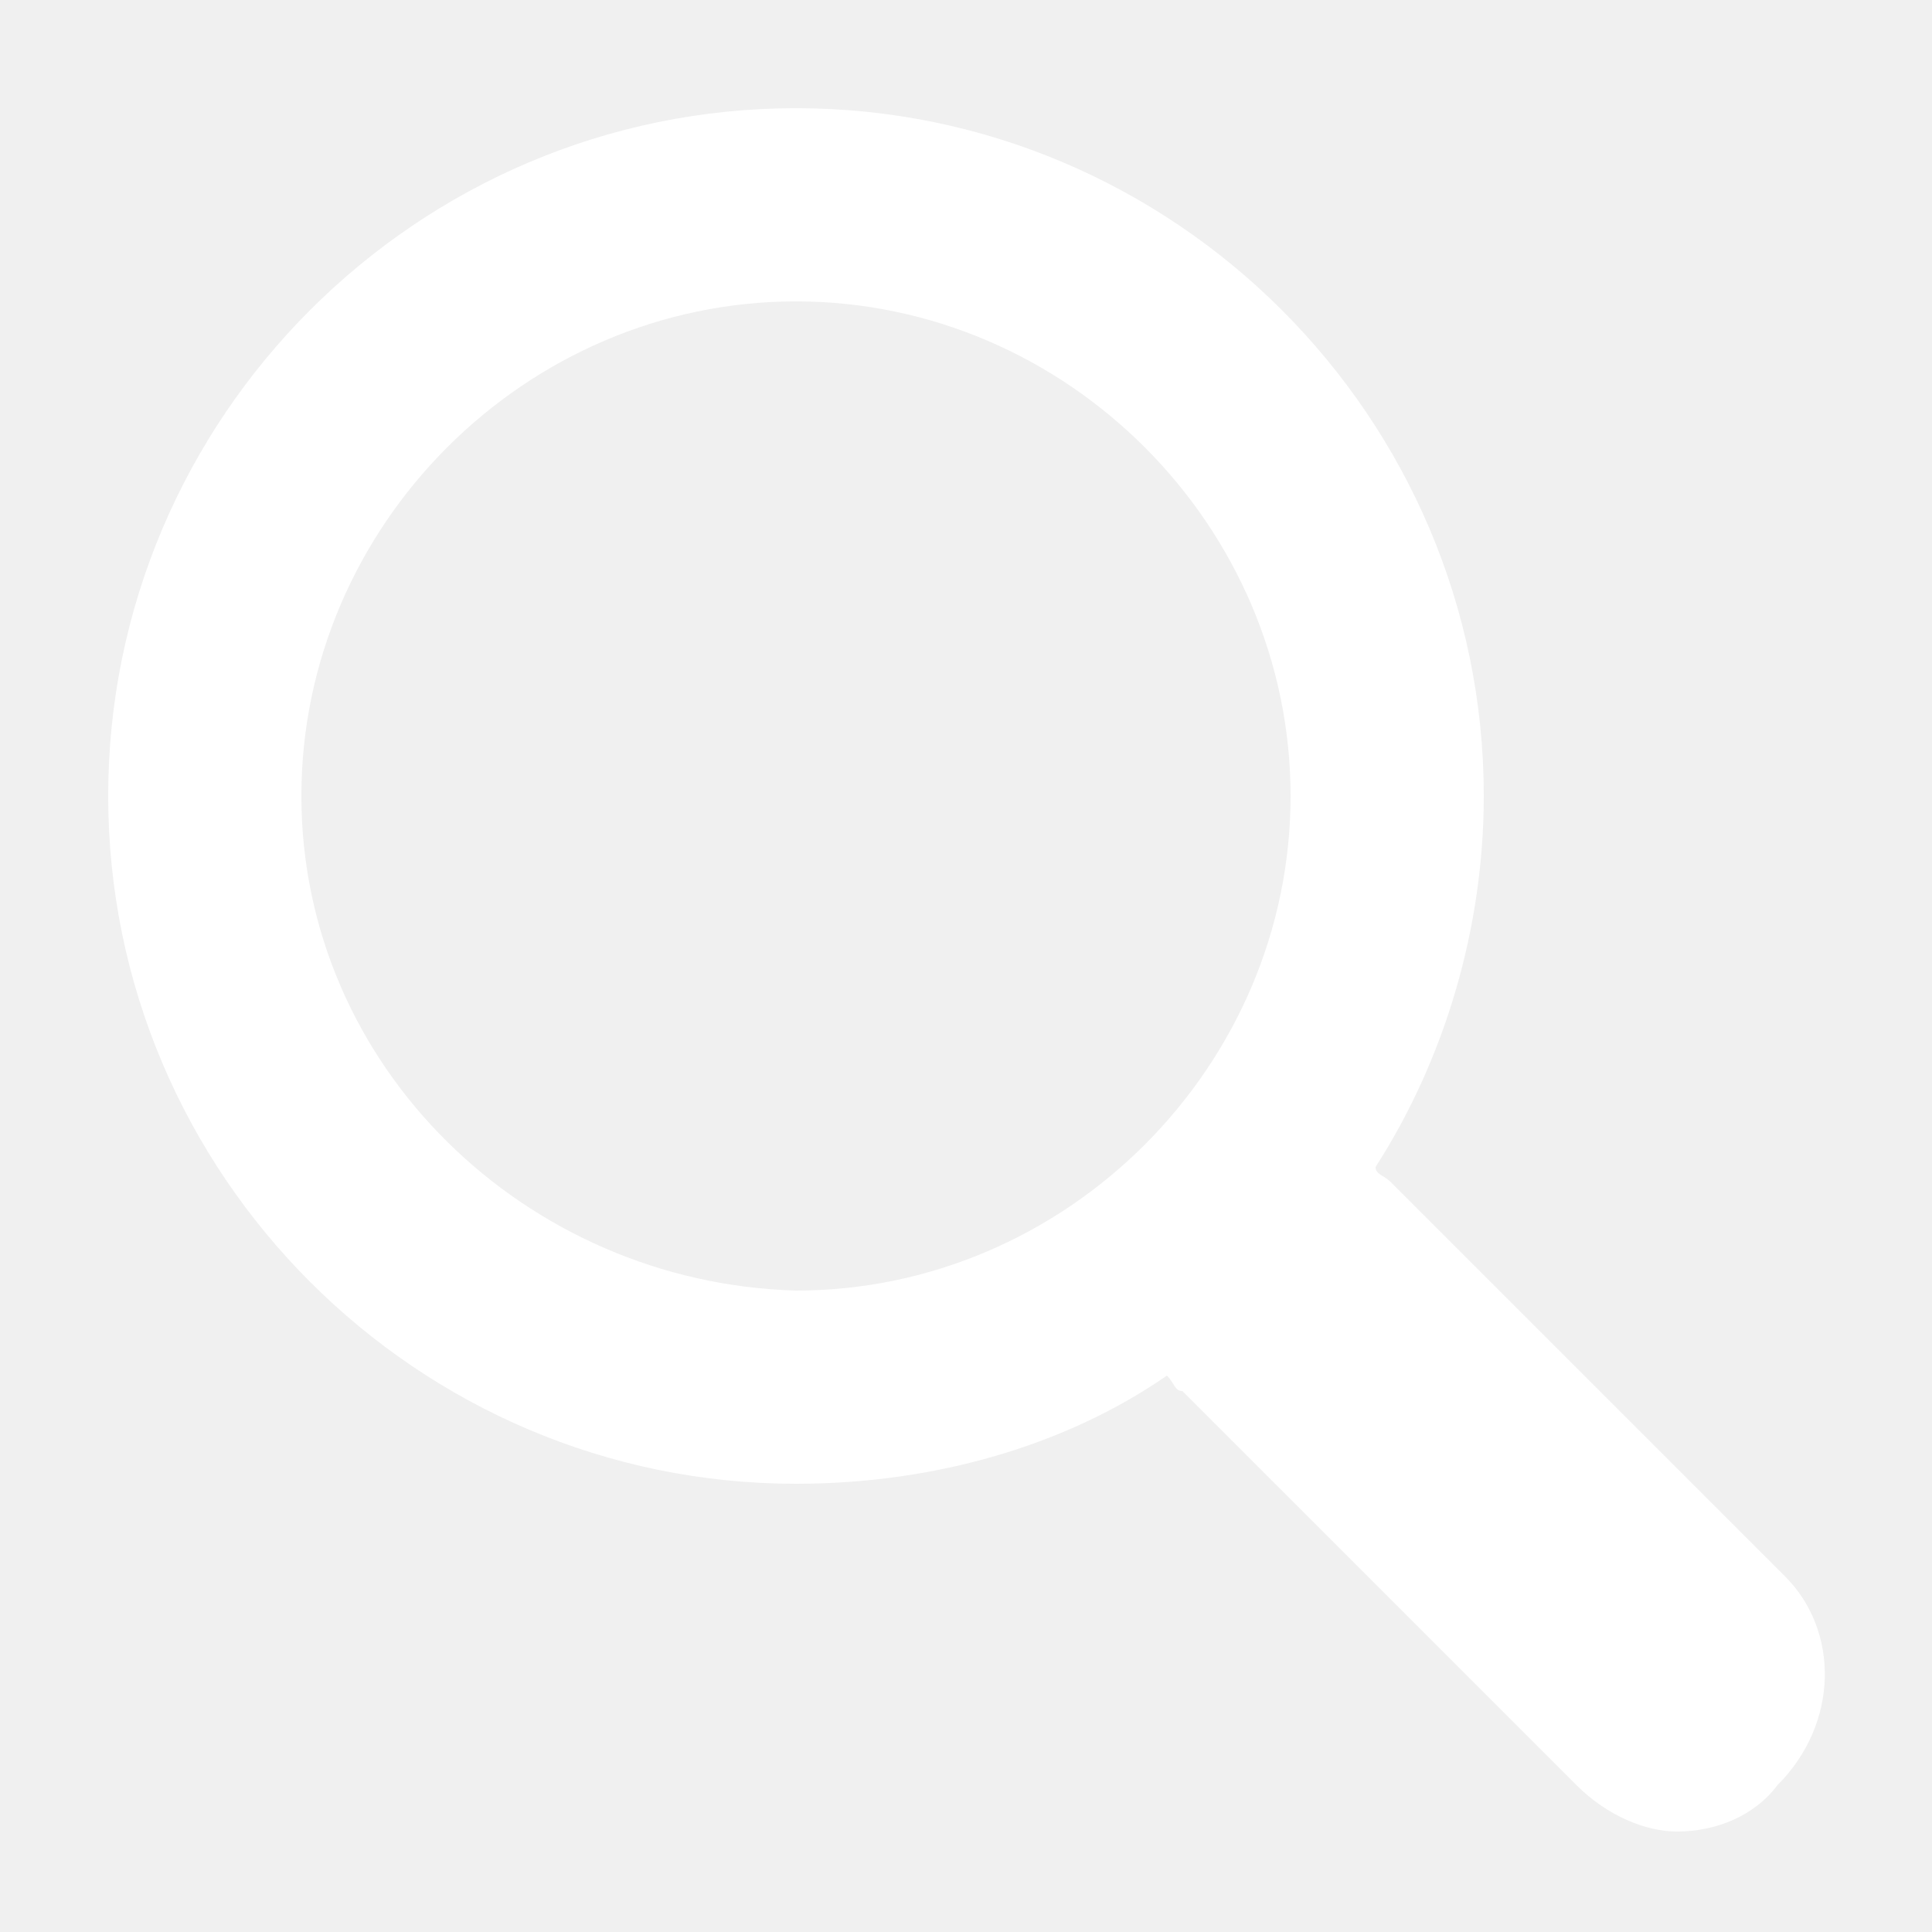
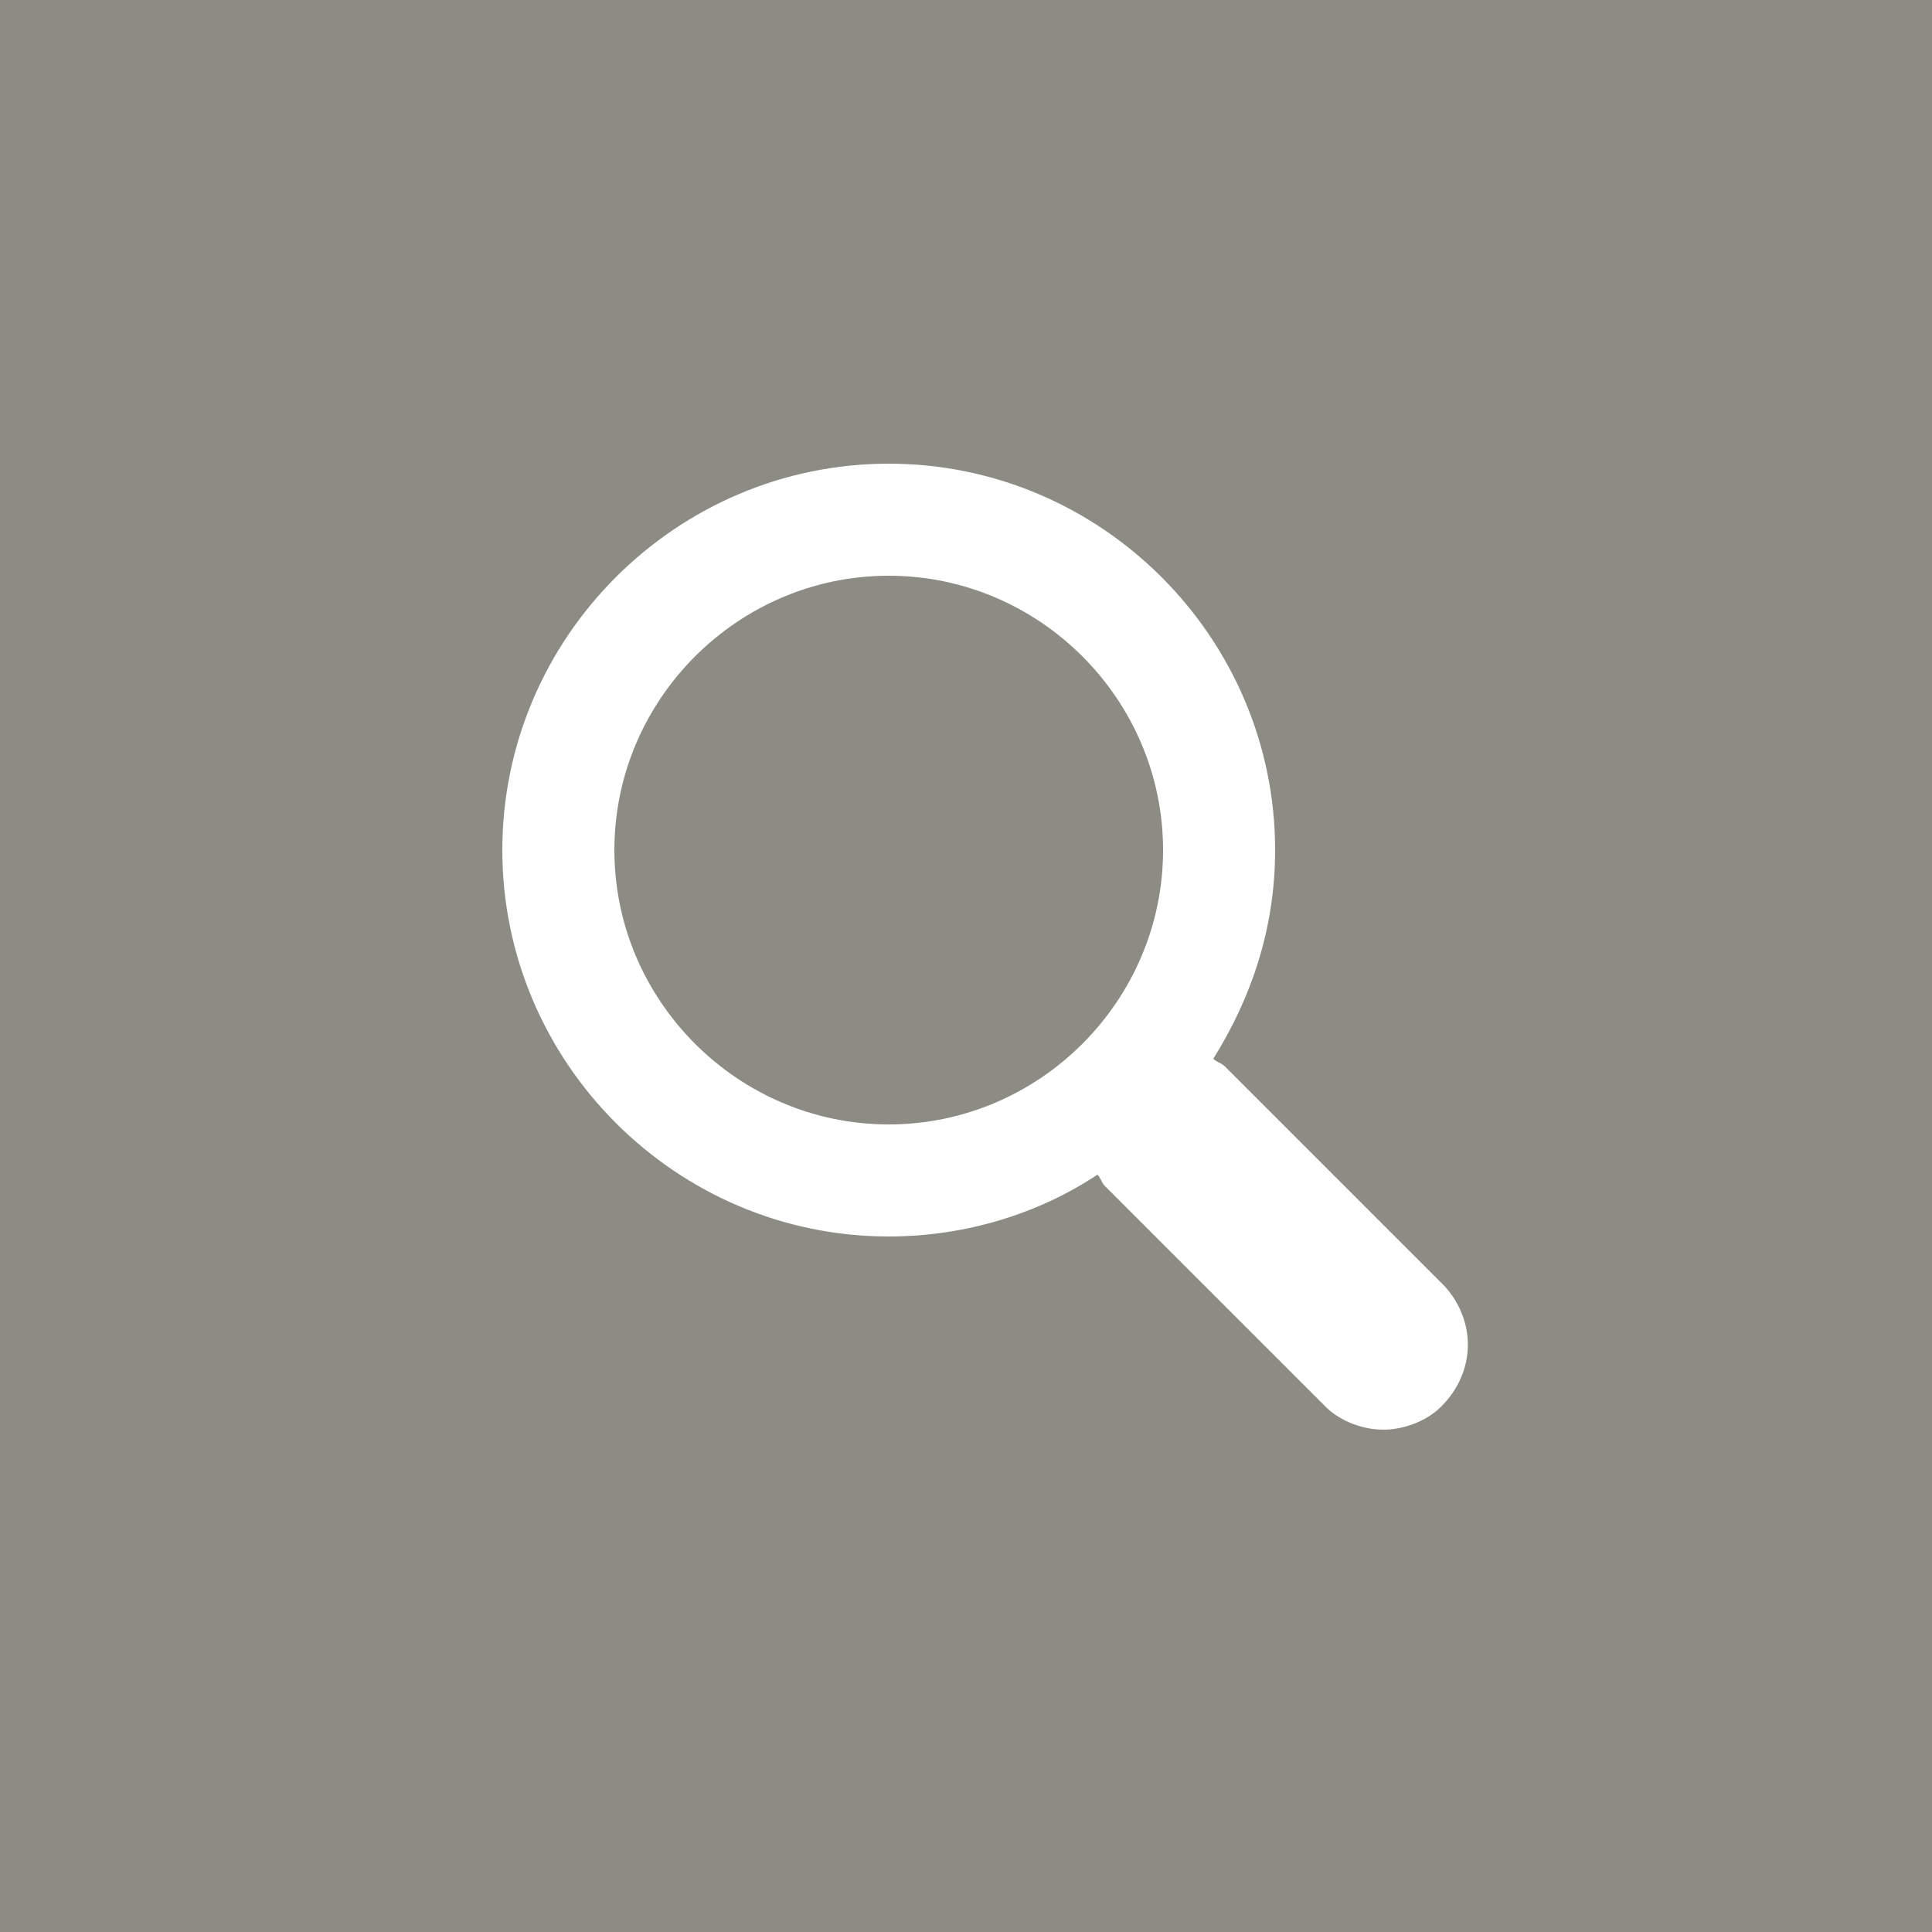
- <svg xmlns="http://www.w3.org/2000/svg" version="1.1" id="Layer_1" x="0px" y="0px" viewBox="0 0 25 25" enable-background="new 0 0 25 25" xml:space="preserve">
-   <path fill="#FFFFFF" d="M23.1,20.4L18,15.3c-0.1-0.1-0.2-0.1-0.2-0.2c0.9-1.4,1.4-3.1,1.4-4.8c0-4.9-4-8.9-8.9-8.9  c-4.9,0-8.9,4-8.9,8.9c0,4.9,4,8.9,8.9,8.9c1.8,0,3.5-0.5,4.8-1.4c0.1,0.1,0.1,0.2,0.2,0.2l5.1,5.1c0.4,0.4,0.9,0.6,1.3,0.6  c0.5,0,1-0.2,1.3-0.6C23.8,22.3,23.8,21.1,23.1,20.4z M3.9,10.3c0-3.5,2.9-6.4,6.4-6.4c3.5,0,6.4,2.9,6.4,6.4c0,3.5-2.9,6.4-6.4,6.4  C6.8,16.6,3.9,13.8,3.9,10.3z" />
+ <svg xmlns="http://www.w3.org/2000/svg" version="1.0" id="Layer_1" x="0px" y="0px" viewBox="0 0 50 50" enable-background="new 0 0 50 50" xml:space="preserve">
+   <g>
+     <rect fill="#8C8C84" width="50" height="50" />
+     <g id="Search_8_">
+       <path fill="#FFFFFF" d="M37.4,33.3l-5.7-5.7c-0.1-0.1-0.2-0.1-0.3-0.2c1-1.6,1.6-3.4,1.6-5.4c0-5.5-4.5-10-10-10    c-5.5,0-10,4.5-10,10c0,5.5,4.5,10,10,10c2,0,3.9-0.6,5.4-1.6c0.1,0.1,0.1,0.2,0.2,0.3l5.7,5.7c0.4,0.4,1,0.6,1.5,0.6    c0.5,0,1.1-0.2,1.5-0.6C38.2,35.5,38.2,34.2,37.4,33.3z M15.9,22c0-3.9,3.2-7.1,7.1-7.1c3.9,0,7.1,3.2,7.1,7.1    c0,3.9-3.2,7.1-7.1,7.1C19.1,29.1,15.9,25.9,15.9,22z" />
+     </g>
+   </g>
</svg>
